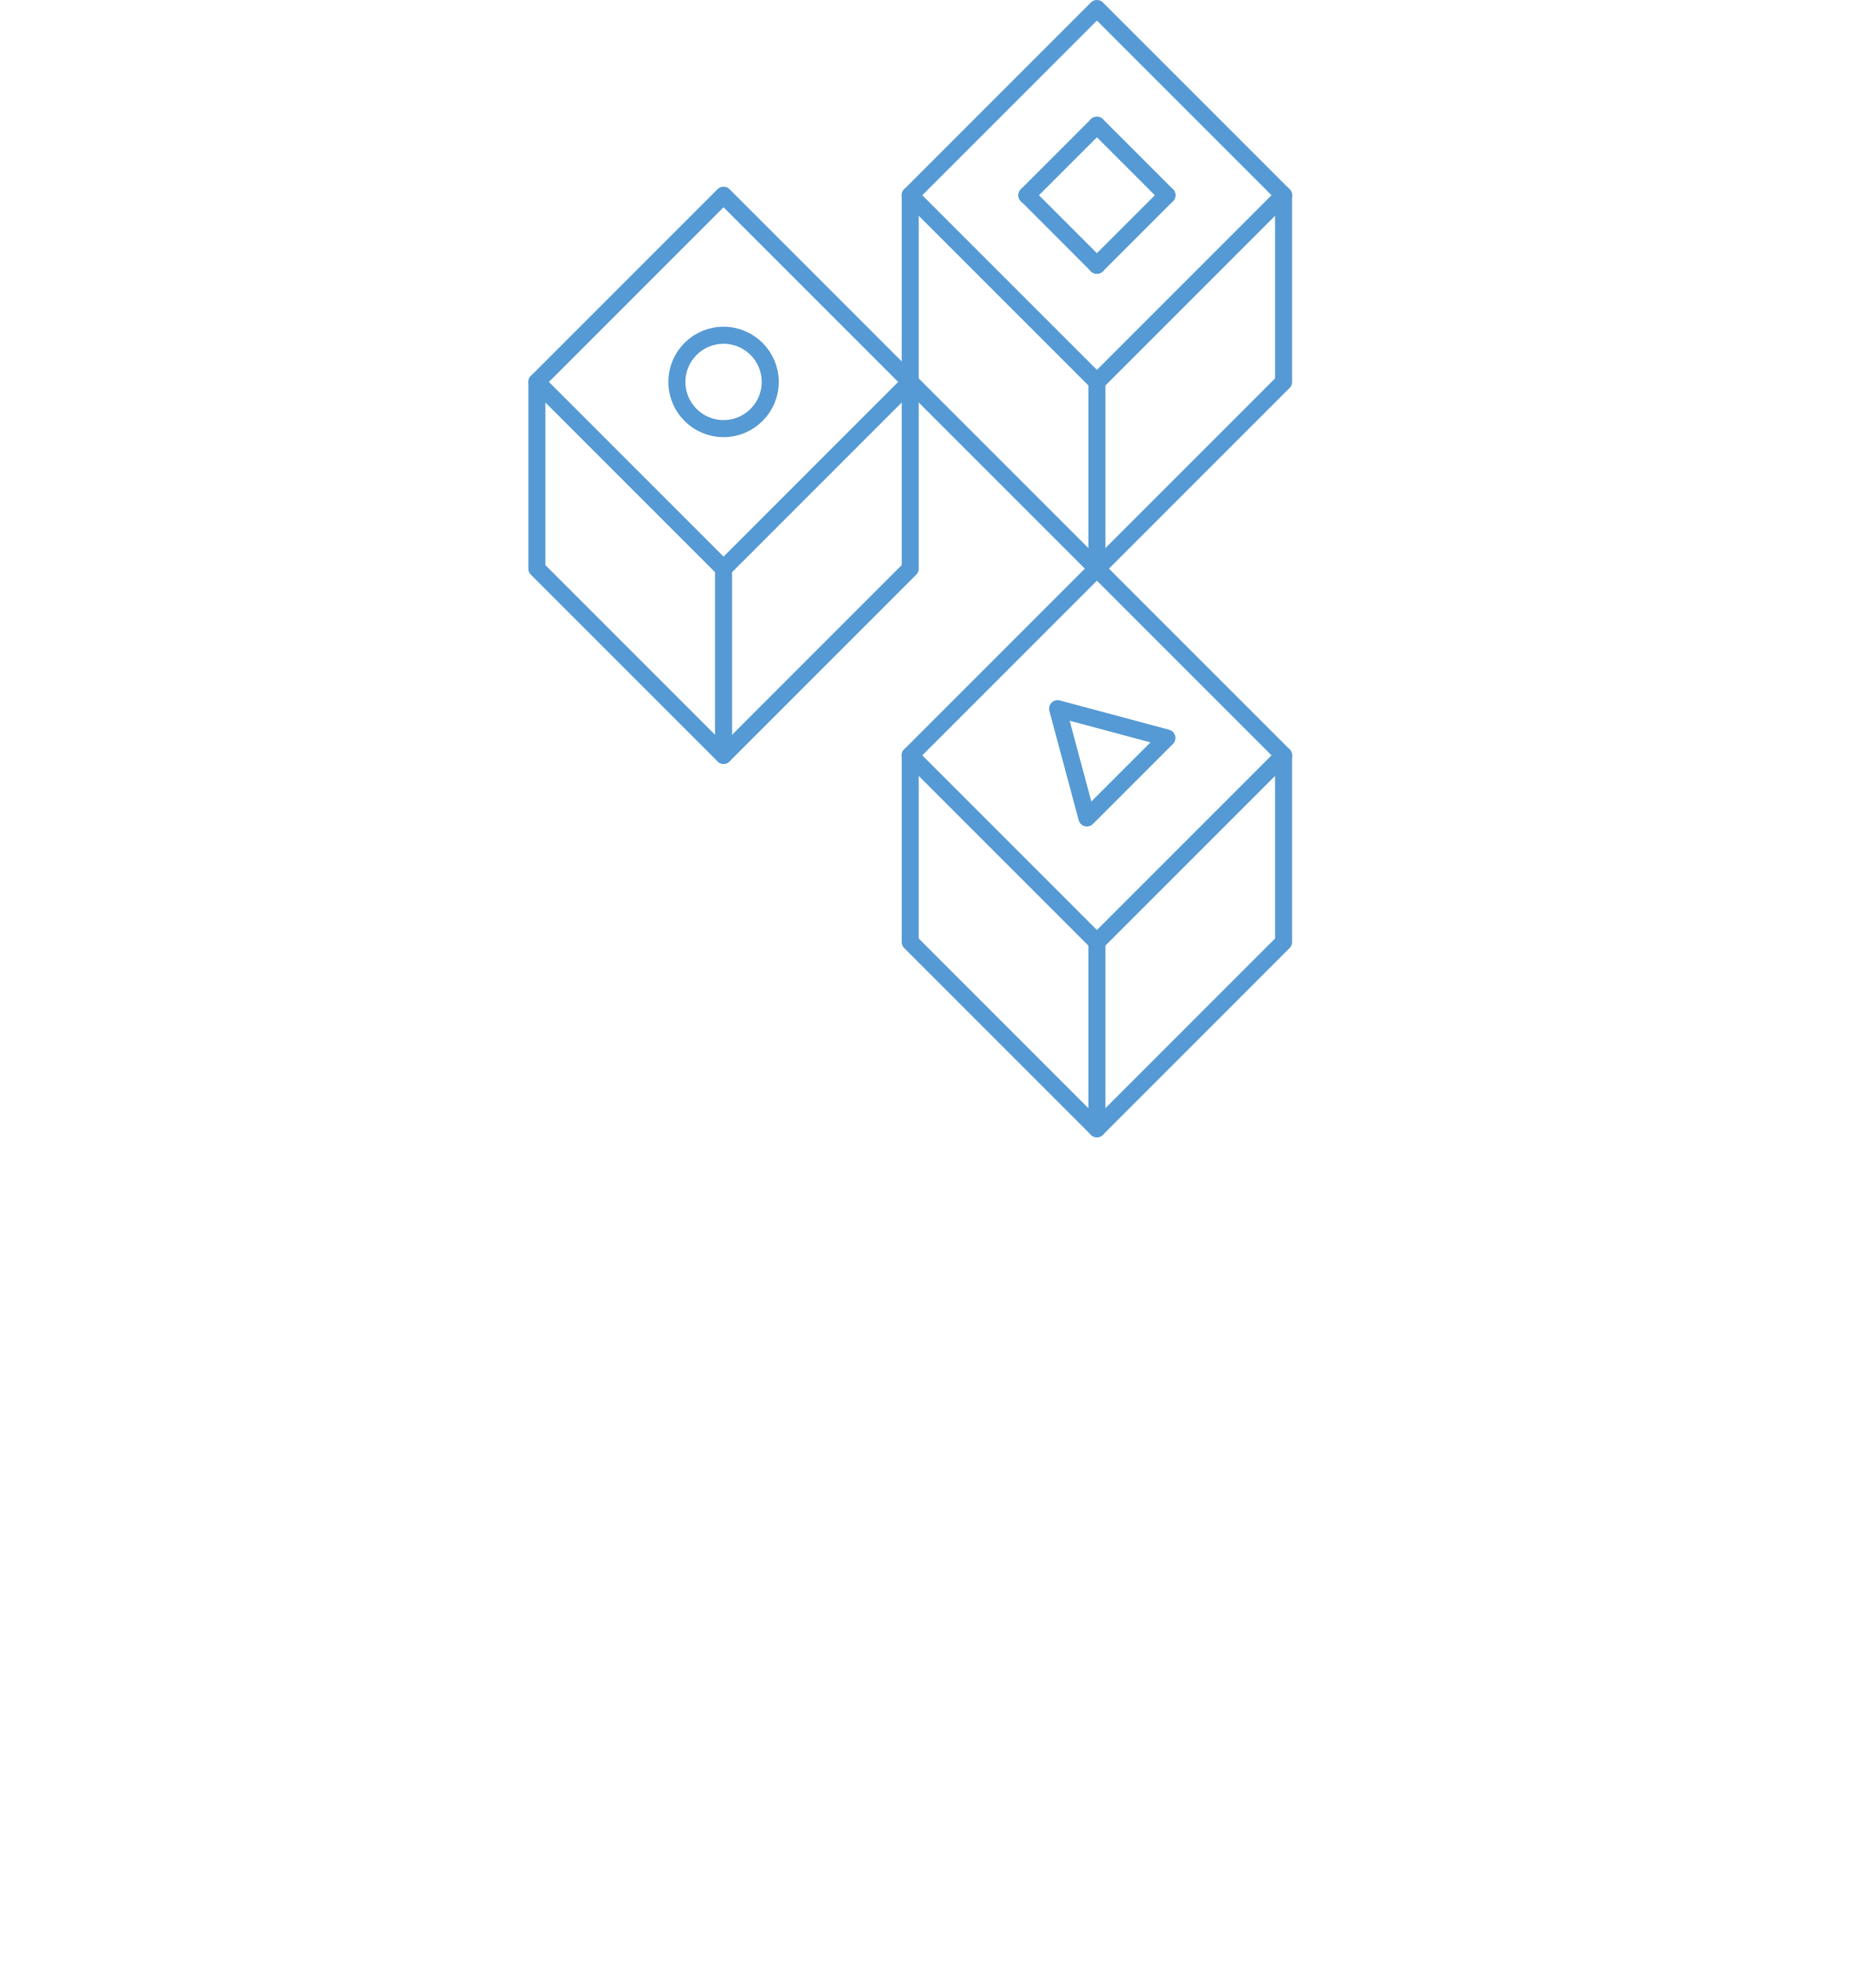
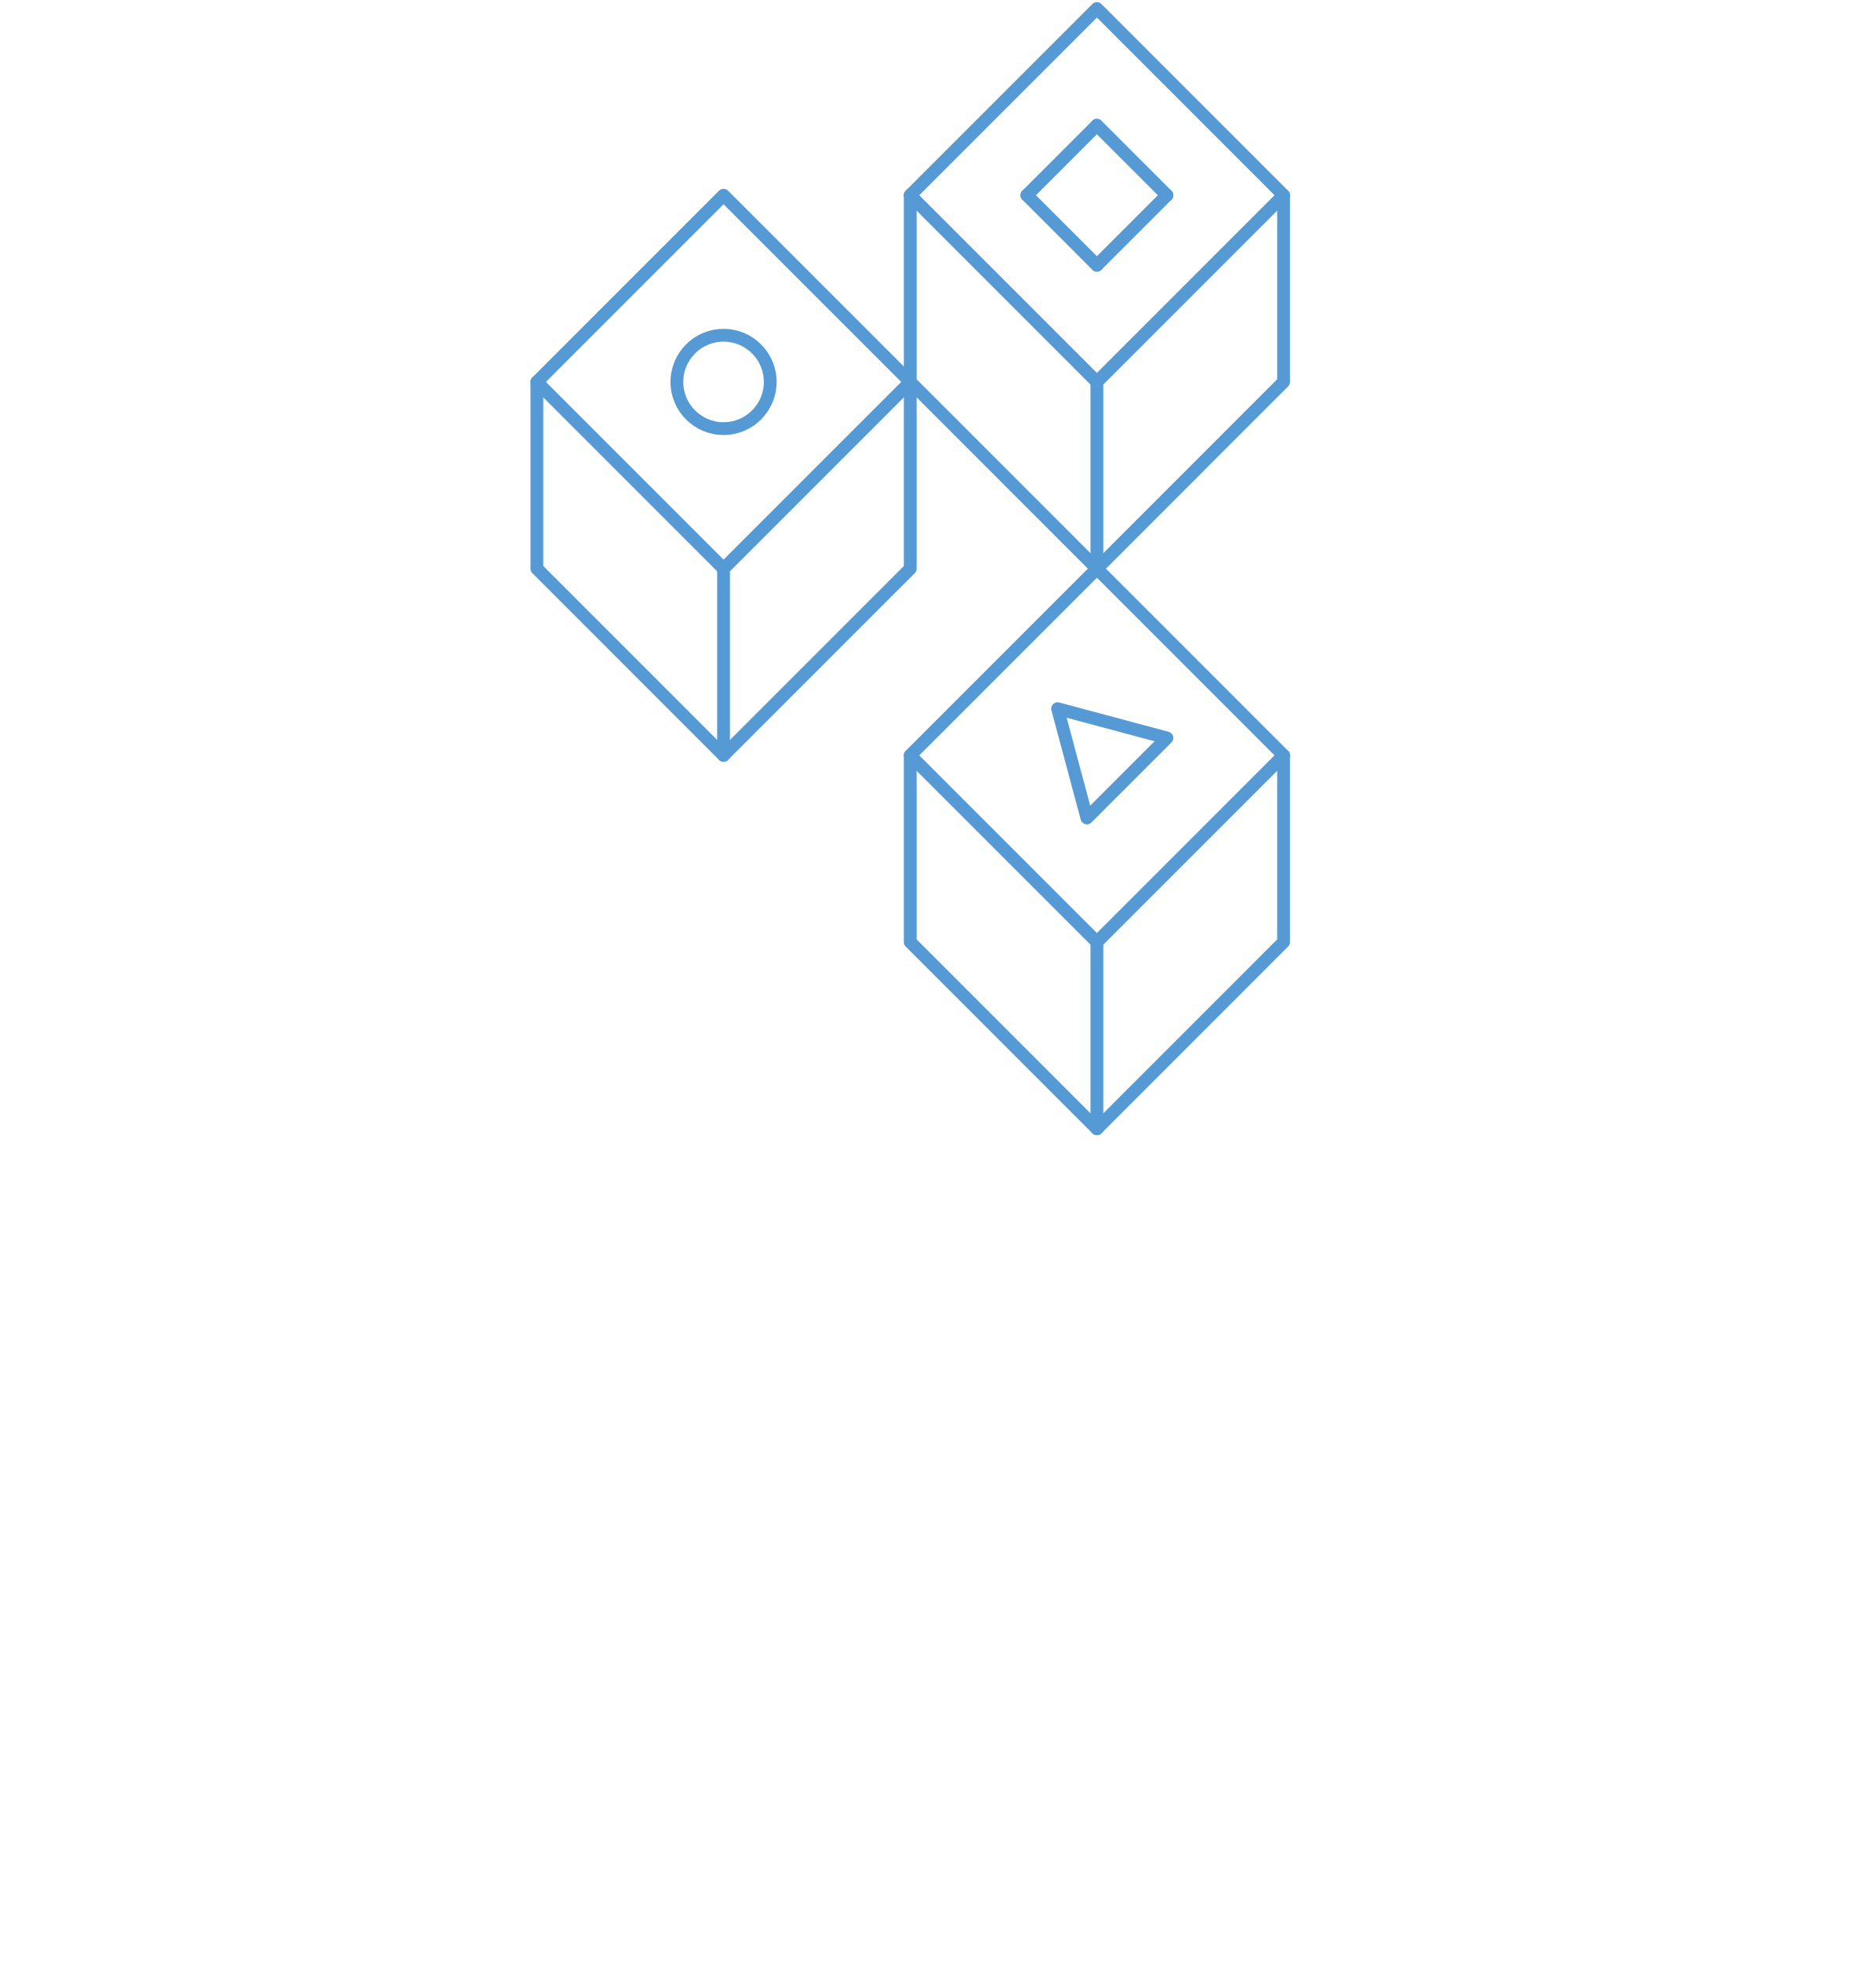
<svg xmlns="http://www.w3.org/2000/svg" version="1.1" id="Layer_1" x="0px" y="0px" width="220px" height="230px" viewBox="0 0 220 230" enable-background="new 0 0 220 230" xml:space="preserve">
  <g>
-     <polygon fill="none" stroke="#559AD4" stroke-width="2" stroke-linecap="round" stroke-linejoin="round" stroke-miterlimit="10" points="   106.775,22.898 106.775,44.796 128.672,66.695 150.569,44.796 150.569,22.898 128.672,1  " />
-     <path fill="none" stroke="#559AD4" stroke-width="2" stroke-linecap="round" stroke-linejoin="round" stroke-miterlimit="10" d="   M128.672,44.796l-21.898-21.898L128.672,44.796z" />
-     <polyline fill="none" stroke="#559AD4" stroke-width="2" stroke-linecap="round" stroke-linejoin="round" stroke-miterlimit="10" points="   150.569,22.898 128.672,44.796 128.672,66.695  " />
+     <polygon fill="none" stroke="#559AD4" stroke-width="1.5" stroke-linecap="round" stroke-linejoin="round" stroke-miterlimit="10" points="   106.775,22.898 106.775,44.796 128.672,66.695 150.568,44.796 150.568,22.898 128.672,1  " />
+     <path fill="none" stroke="#559AD4" stroke-width="1.5" stroke-linecap="round" stroke-linejoin="round" stroke-miterlimit="10" d="   M128.672,44.796l-21.898-21.898L128.672,44.796z" />
+     <polyline fill="none" stroke="#559AD4" stroke-width="1.5" stroke-linecap="round" stroke-linejoin="round" stroke-miterlimit="10" points="   150.568,22.898 128.672,44.796 128.672,66.695  " />
  </g>
  <g>
-     <polygon fill="none" stroke="#559AD4" stroke-width="2" stroke-linecap="round" stroke-linejoin="round" stroke-miterlimit="10" points="   106.775,88.593 106.775,110.491 128.672,132.389 150.569,110.491 150.569,88.593 128.672,66.695  " />
-     <path fill="none" stroke="#559AD4" stroke-width="2" stroke-linecap="round" stroke-linejoin="round" stroke-miterlimit="10" d="   M128.672,110.491l-21.898-21.898L128.672,110.491z" />
-     <polyline fill="none" stroke="#559AD4" stroke-width="2" stroke-linecap="round" stroke-linejoin="round" stroke-miterlimit="10" points="   150.569,88.593 128.672,110.491 128.672,132.389  " />
+     <polygon fill="none" stroke="#559AD4" stroke-width="1.5" stroke-linecap="round" stroke-linejoin="round" stroke-miterlimit="10" points="   106.775,88.593 106.775,110.491 128.672,132.389 150.568,110.491 150.568,88.593 128.672,66.695  " />
+     <path fill="none" stroke="#559AD4" stroke-width="1.5" stroke-linecap="round" stroke-linejoin="round" stroke-miterlimit="10" d="   M128.672,110.491l-21.898-21.898L128.672,110.491z" />
+     <polyline fill="none" stroke="#559AD4" stroke-width="1.5" stroke-linecap="round" stroke-linejoin="round" stroke-miterlimit="10" points="   150.568,88.593 128.672,110.491 128.672,132.389  " />
  </g>
  <g>
-     <polygon fill="none" stroke="#559AD4" stroke-width="2" stroke-linecap="round" stroke-linejoin="round" stroke-miterlimit="10" points="   62.979,44.796 62.979,66.695 84.876,88.593 106.775,66.695 106.775,44.796 84.876,22.898  " />
-     <path fill="none" stroke="#559AD4" stroke-width="2" stroke-linecap="round" stroke-linejoin="round" stroke-miterlimit="10" d="   M84.876,66.695L62.979,44.796L84.876,66.695z" />
-     <polyline fill="none" stroke="#559AD4" stroke-width="2" stroke-linecap="round" stroke-linejoin="round" stroke-miterlimit="10" points="   106.775,44.796 84.876,66.695 84.876,88.593  " />
+     <polygon fill="none" stroke="#559AD4" stroke-width="1.5" stroke-linecap="round" stroke-linejoin="round" stroke-miterlimit="10" points="   62.979,44.796 62.979,66.695 84.876,88.593 106.775,66.695 106.775,44.796 84.876,22.898  " />
+     <path fill="none" stroke="#559AD4" stroke-width="1.5" stroke-linecap="round" stroke-linejoin="round" stroke-miterlimit="10" d="   M84.876,66.695L62.979,44.796L84.876,66.695z" />
+     <polyline fill="none" stroke="#559AD4" stroke-width="1.5" stroke-linecap="round" stroke-linejoin="round" stroke-miterlimit="10" points="   106.775,44.796 84.876,66.695 84.876,88.593  " />
  </g>
-   <circle fill="none" stroke="#559AD4" stroke-width="2" stroke-linecap="round" stroke-linejoin="round" stroke-miterlimit="10" cx="84.877" cy="44.796" r="5.475" />
+   <circle fill="none" stroke="#559AD4" stroke-width="1.5" stroke-linecap="round" stroke-linejoin="round" stroke-miterlimit="10" cx="84.877" cy="44.796" r="5.475" />
  <g>
-     <line fill="none" stroke="#559AD4" stroke-width="2" stroke-linecap="round" stroke-linejoin="round" stroke-miterlimit="10" x1="128.672" y1="14.687" x2="120.461" y2="22.898" />
-     <line fill="none" stroke="#559AD4" stroke-width="2" stroke-linecap="round" stroke-linejoin="round" stroke-miterlimit="10" x1="136.885" y1="22.898" x2="128.672" y2="14.687" />
-     <line fill="none" stroke="#559AD4" stroke-width="2" stroke-linecap="round" stroke-linejoin="round" stroke-miterlimit="10" x1="128.672" y1="31.111" x2="120.461" y2="22.898" />
-     <line fill="none" stroke="#559AD4" stroke-width="2" stroke-linecap="round" stroke-linejoin="round" stroke-miterlimit="10" x1="136.885" y1="22.898" x2="128.672" y2="31.111" />
+     <line fill="none" stroke="#559AD4" stroke-width="1.5" stroke-linecap="round" stroke-linejoin="round" stroke-miterlimit="10" x1="128.672" y1="14.687" x2="120.461" y2="22.898" />
+     <line fill="none" stroke="#559AD4" stroke-width="1.5" stroke-linecap="round" stroke-linejoin="round" stroke-miterlimit="10" x1="136.885" y1="22.898" x2="128.672" y2="14.687" />
+     <line fill="none" stroke="#559AD4" stroke-width="1.5" stroke-linecap="round" stroke-linejoin="round" stroke-miterlimit="10" x1="128.672" y1="31.111" x2="120.461" y2="22.898" />
+     <line fill="none" stroke="#559AD4" stroke-width="1.5" stroke-linecap="round" stroke-linejoin="round" stroke-miterlimit="10" x1="136.885" y1="22.898" x2="128.672" y2="31.111" />
  </g>
-   <polygon fill="none" stroke="#559AD4" stroke-width="2" stroke-linecap="round" stroke-linejoin="round" stroke-miterlimit="10" points="  127.5,95.938 124.063,83.119 136.885,86.553 " />
+   <polygon fill="none" stroke="#559AD4" stroke-width="1.5" stroke-linecap="round" stroke-linejoin="round" stroke-miterlimit="10" points="  127.5,95.938 124.062,83.119 136.885,86.553 " />
</svg>
